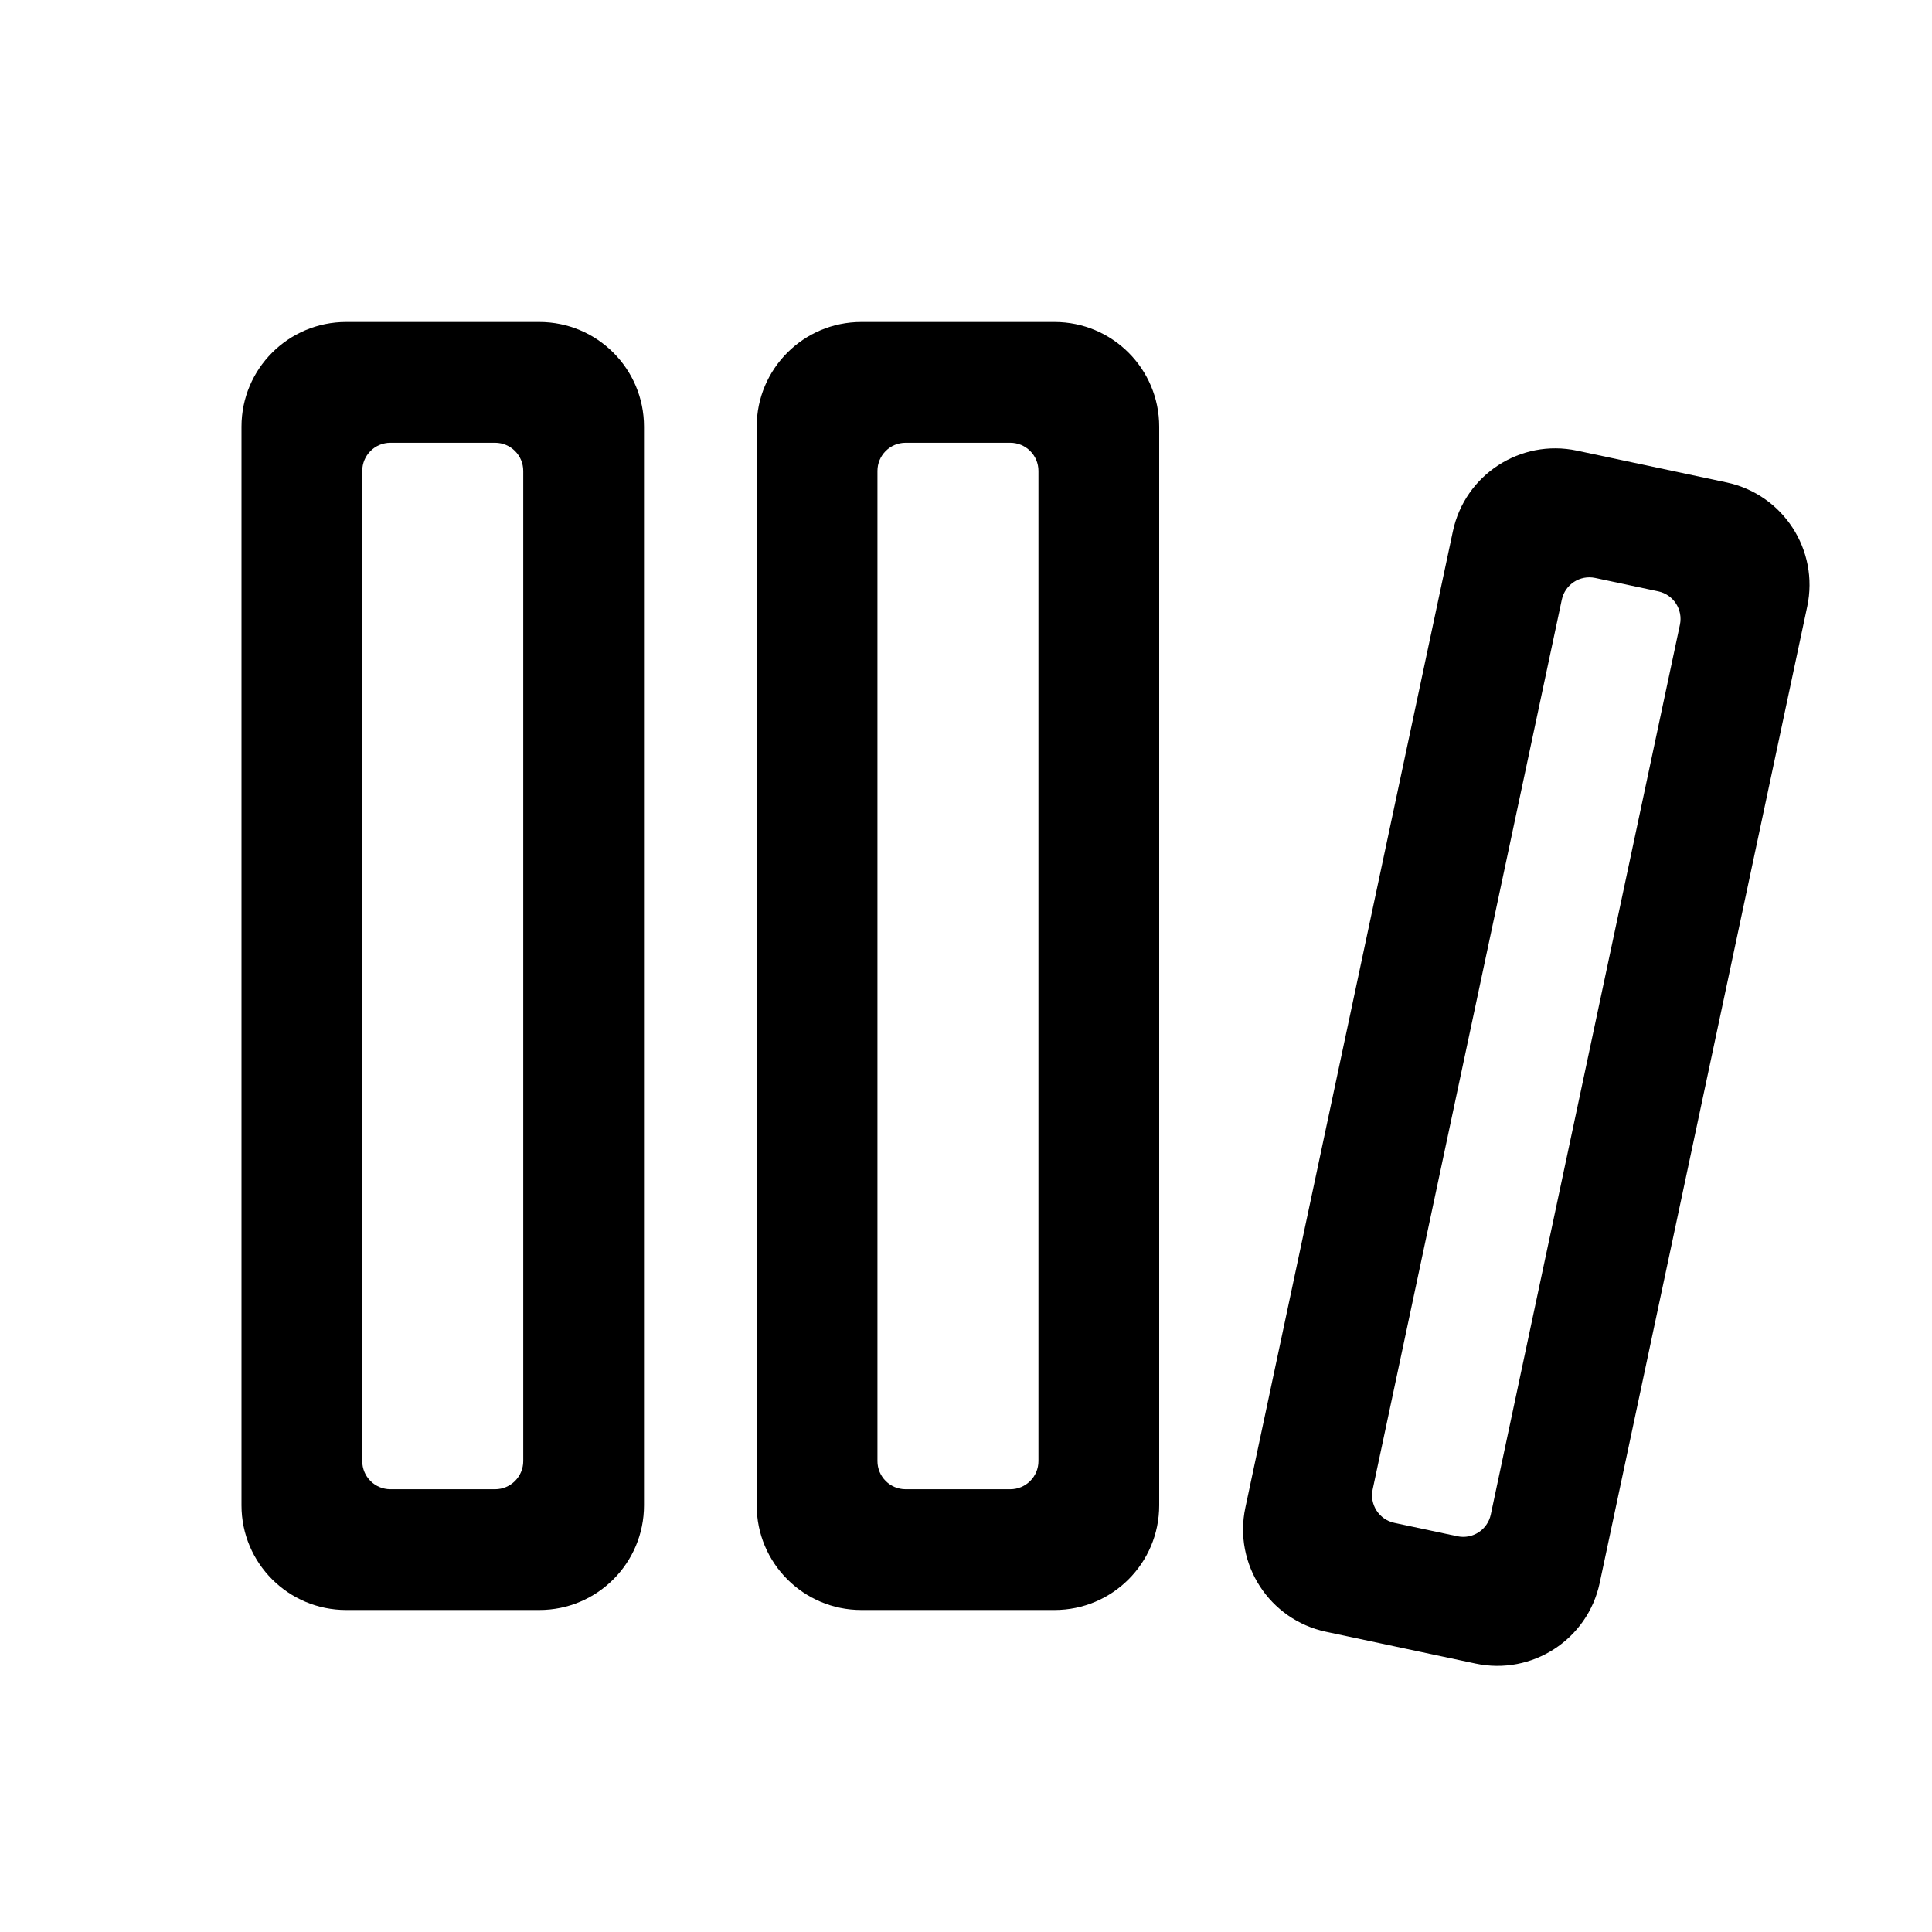
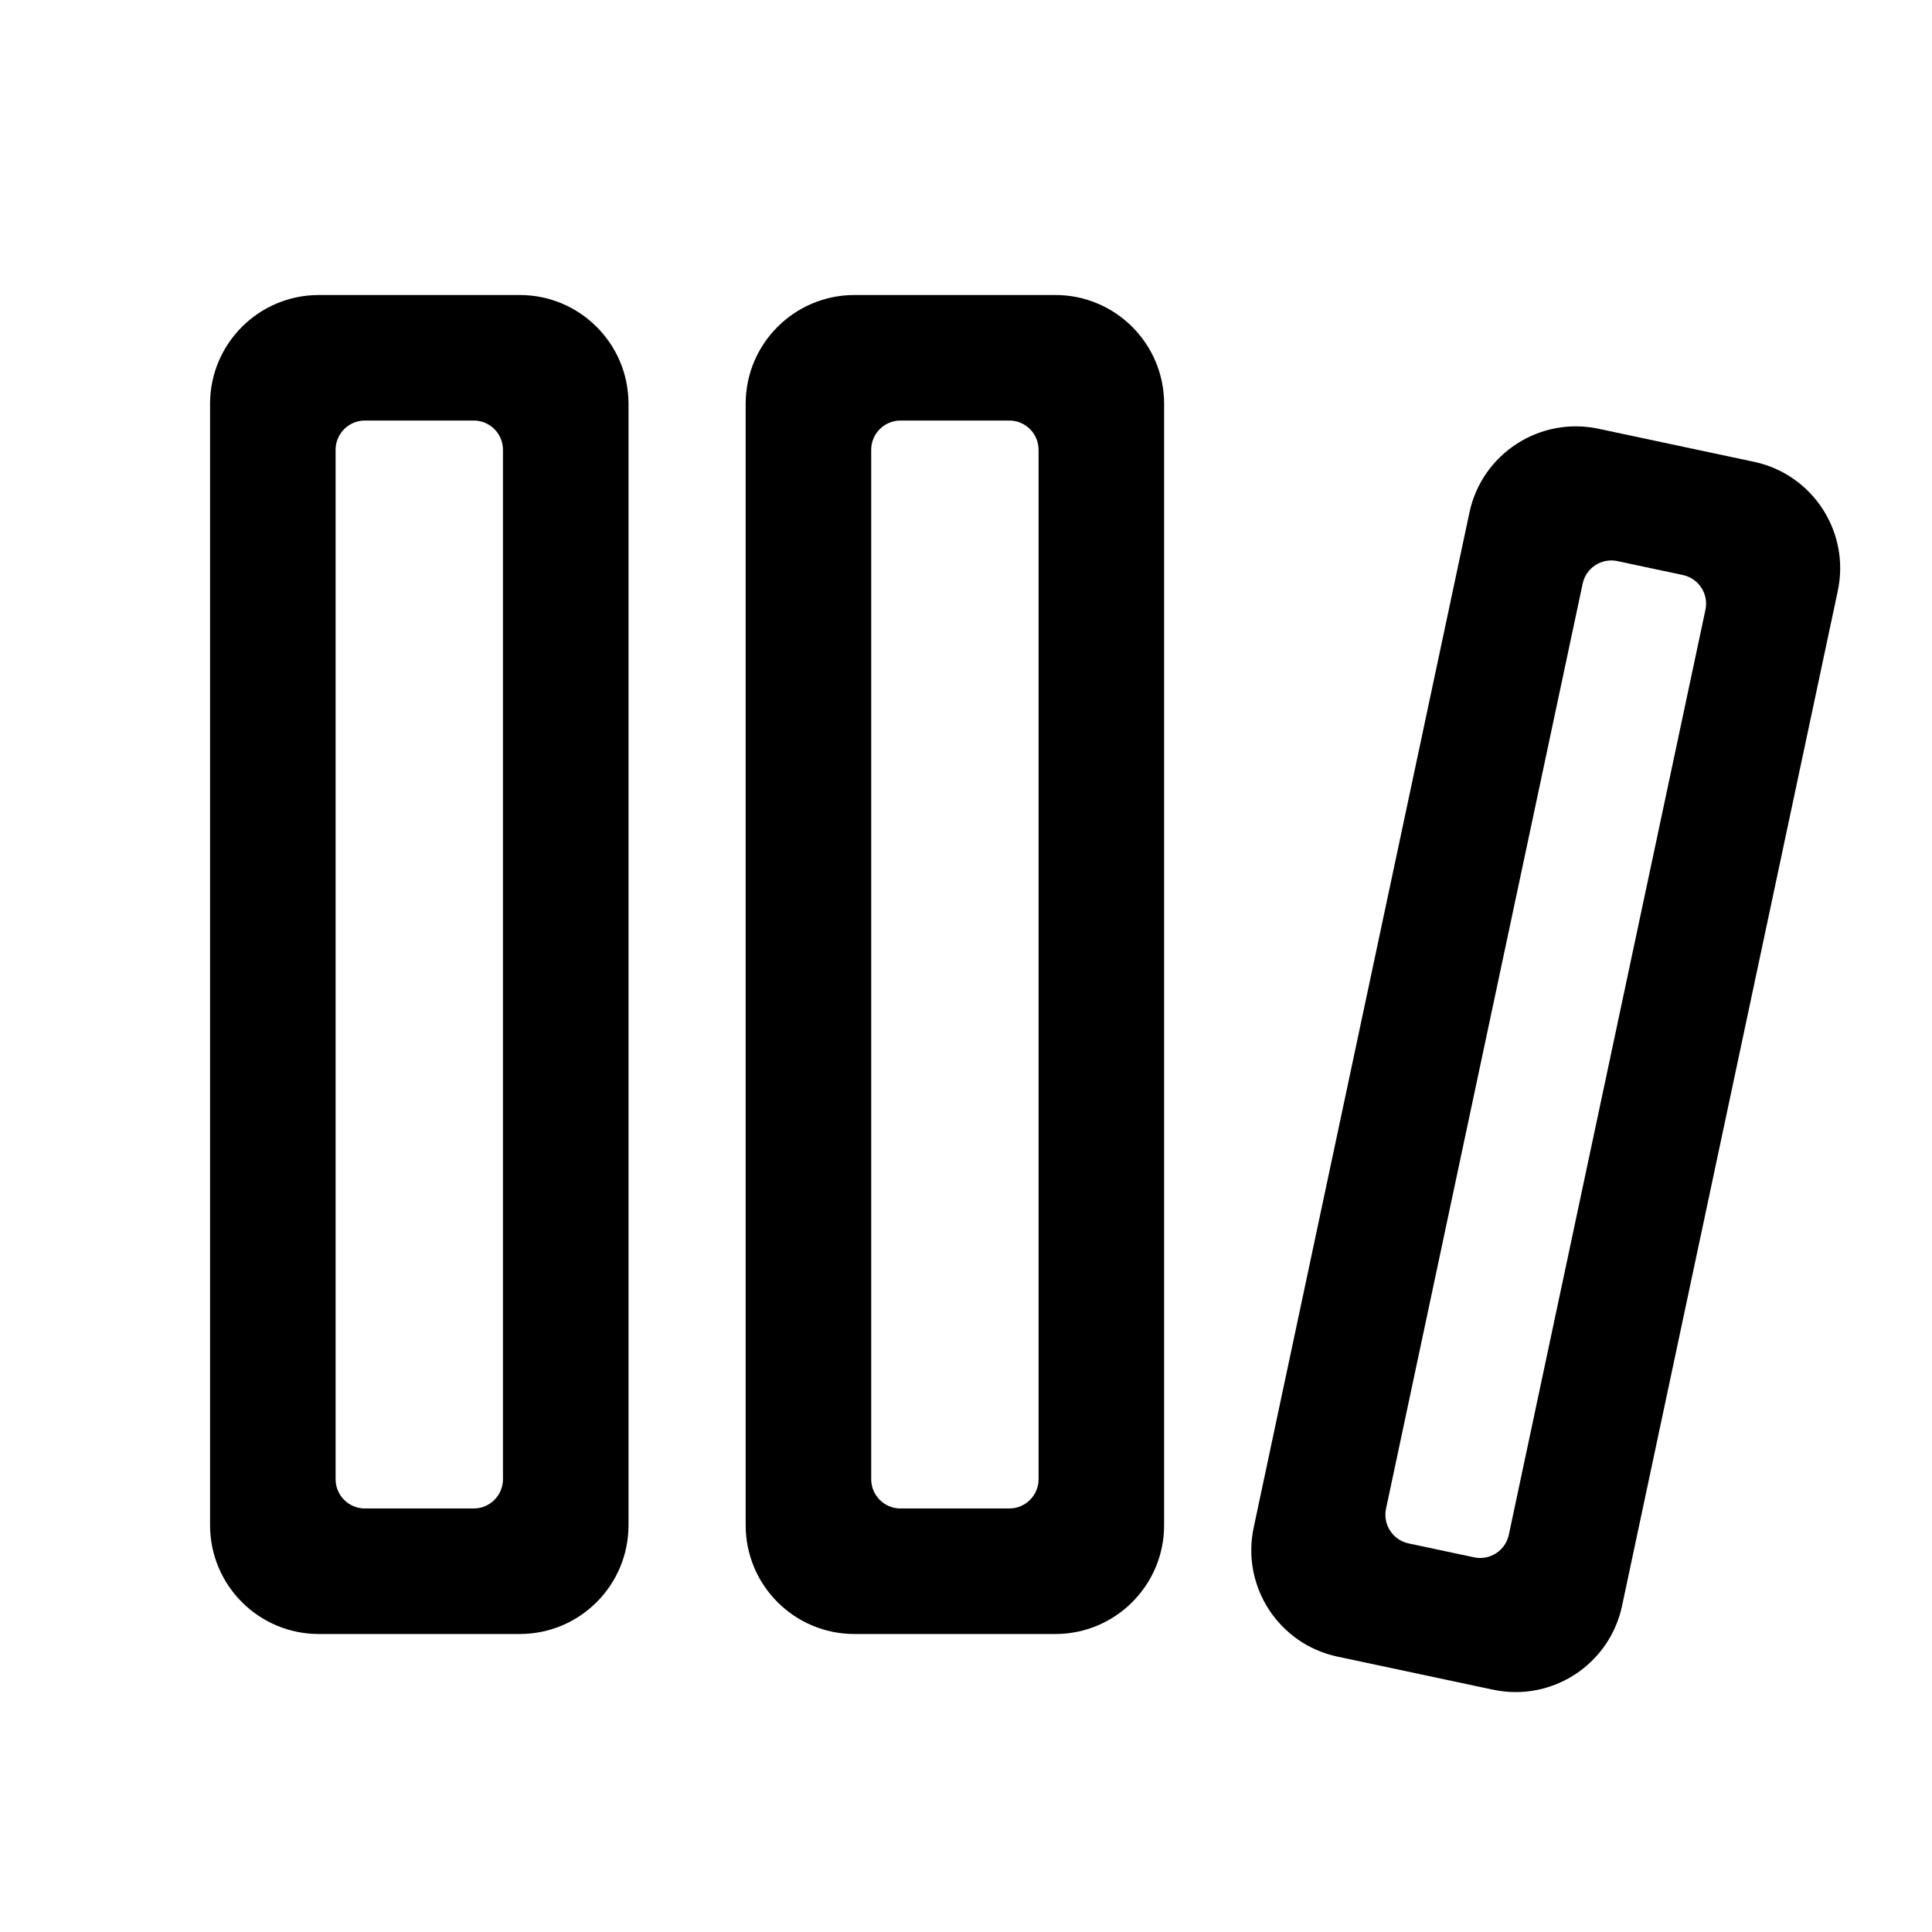
<svg xmlns="http://www.w3.org/2000/svg" viewBox="0 0 24 24" fill="currentColor" aria-hidden="true">
-   <path fill-rule="evenodd" d="M4.3 4h2.4a1.3 1.3 0 0 1 1.3 1.3v13.4a1.3 1.3 0 0 1 -1.3 1.3h-2.4a1.3 1.3 0 0 1 -1.3 -1.3v-13.4a1.3 1.3 0 0 1 1.3 -1.3zM4.85 5.5h1.3a0.35 0.35 0 0 1 0.35 0.35v12.3a0.35 0.35 0 0 1 -0.35 0.35h-1.3a0.35 0.35 0 0 1 -0.35 -0.35v-12.3a0.35 0.35 0 0 1 0.35 -0.35zM10.7 4h2.4a1.3 1.3 0 0 1 1.3 1.3v13.4a1.3 1.3 0 0 1 -1.3 1.3h-2.4a1.3 1.3 0 0 1 -1.3 -1.3v-13.4a1.3 1.3 0 0 1 1.3 -1.3zM11.25 5.5h1.3a0.35 0.35 0 0 1 0.35 0.35v12.3a0.35 0.35 0 0 1 -0.35 0.35h-1.3a0.35 0.35 0 0 1 -0.35 -0.35v-12.3a0.35 0.35 0 0 1 0.35 -0.35z" />
-   <path fill-rule="evenodd" transform="rotate(12 15.2 20)" d="M16.5 5h1.9a1.3 1.3 0 0 1 1.3 1.3v12.4a1.3 1.3 0 0 1 -1.3 1.3h-1.9a1.3 1.3 0 0 1 -1.3 -1.3v-12.4a1.3 1.3 0 0 1 1.3 -1.3zM17.05 6.5h0.8a0.35 0.35 0 0 1 0.35 0.35v11.3a0.35 0.35 0 0 1 -0.35 0.35h-0.8a0.35 0.35 0 0 1 -0.35 -0.35v-11.3a0.35 0.35 0 0 1 0.35 -0.35z" />
+   <g transform="translate(12.86 12.468) scale(1.0396) translate(-12.86 -12.468)">
+     <path fill-rule="evenodd" d="M4.3 4h2.4a1.3 1.3 0 0 1 1.3 1.3v13.4a1.3 1.3 0 0 1 -1.3 1.3h-2.4a1.3 1.3 0 0 1 -1.3 -1.3v-13.4a1.3 1.3 0 0 1 1.3 -1.3zM4.85 5.5h1.3a0.35 0.35 0 0 1 0.35 0.35v12.3a0.35 0.35 0 0 1 -0.35 0.35h-1.3a0.35 0.35 0 0 1 -0.35 -0.35v-12.3a0.35 0.35 0 0 1 0.35 -0.35zM10.7 4h2.4a1.3 1.3 0 0 1 1.3 1.3v13.4a1.3 1.3 0 0 1 -1.3 1.3h-2.4a1.3 1.3 0 0 1 -1.3 -1.3v-13.4a1.3 1.3 0 0 1 1.3 -1.3zM11.25 5.5h1.3a0.35 0.35 0 0 1 0.35 0.35v12.3a0.35 0.35 0 0 1 -0.35 0.35h-1.3a0.35 0.35 0 0 1 -0.35 -0.35v-12.3a0.35 0.35 0 0 1 0.35 -0.35z" />
+     <path fill-rule="evenodd" transform="rotate(12 15.2 20)" d="M16.5 5h1.9a1.3 1.3 0 0 1 1.3 1.3v12.4a1.3 1.3 0 0 1 -1.3 1.3h-1.9a1.3 1.3 0 0 1 -1.3 -1.3v-12.4a1.3 1.3 0 0 1 1.3 -1.3zM17.05 6.5h0.8a0.35 0.35 0 0 1 0.35 0.35v11.3a0.35 0.35 0 0 1 -0.35 0.35h-0.8a0.35 0.35 0 0 1 -0.35 -0.35v-11.3a0.35 0.35 0 0 1 0.35 -0.35z" />
+   </g>
</svg>
